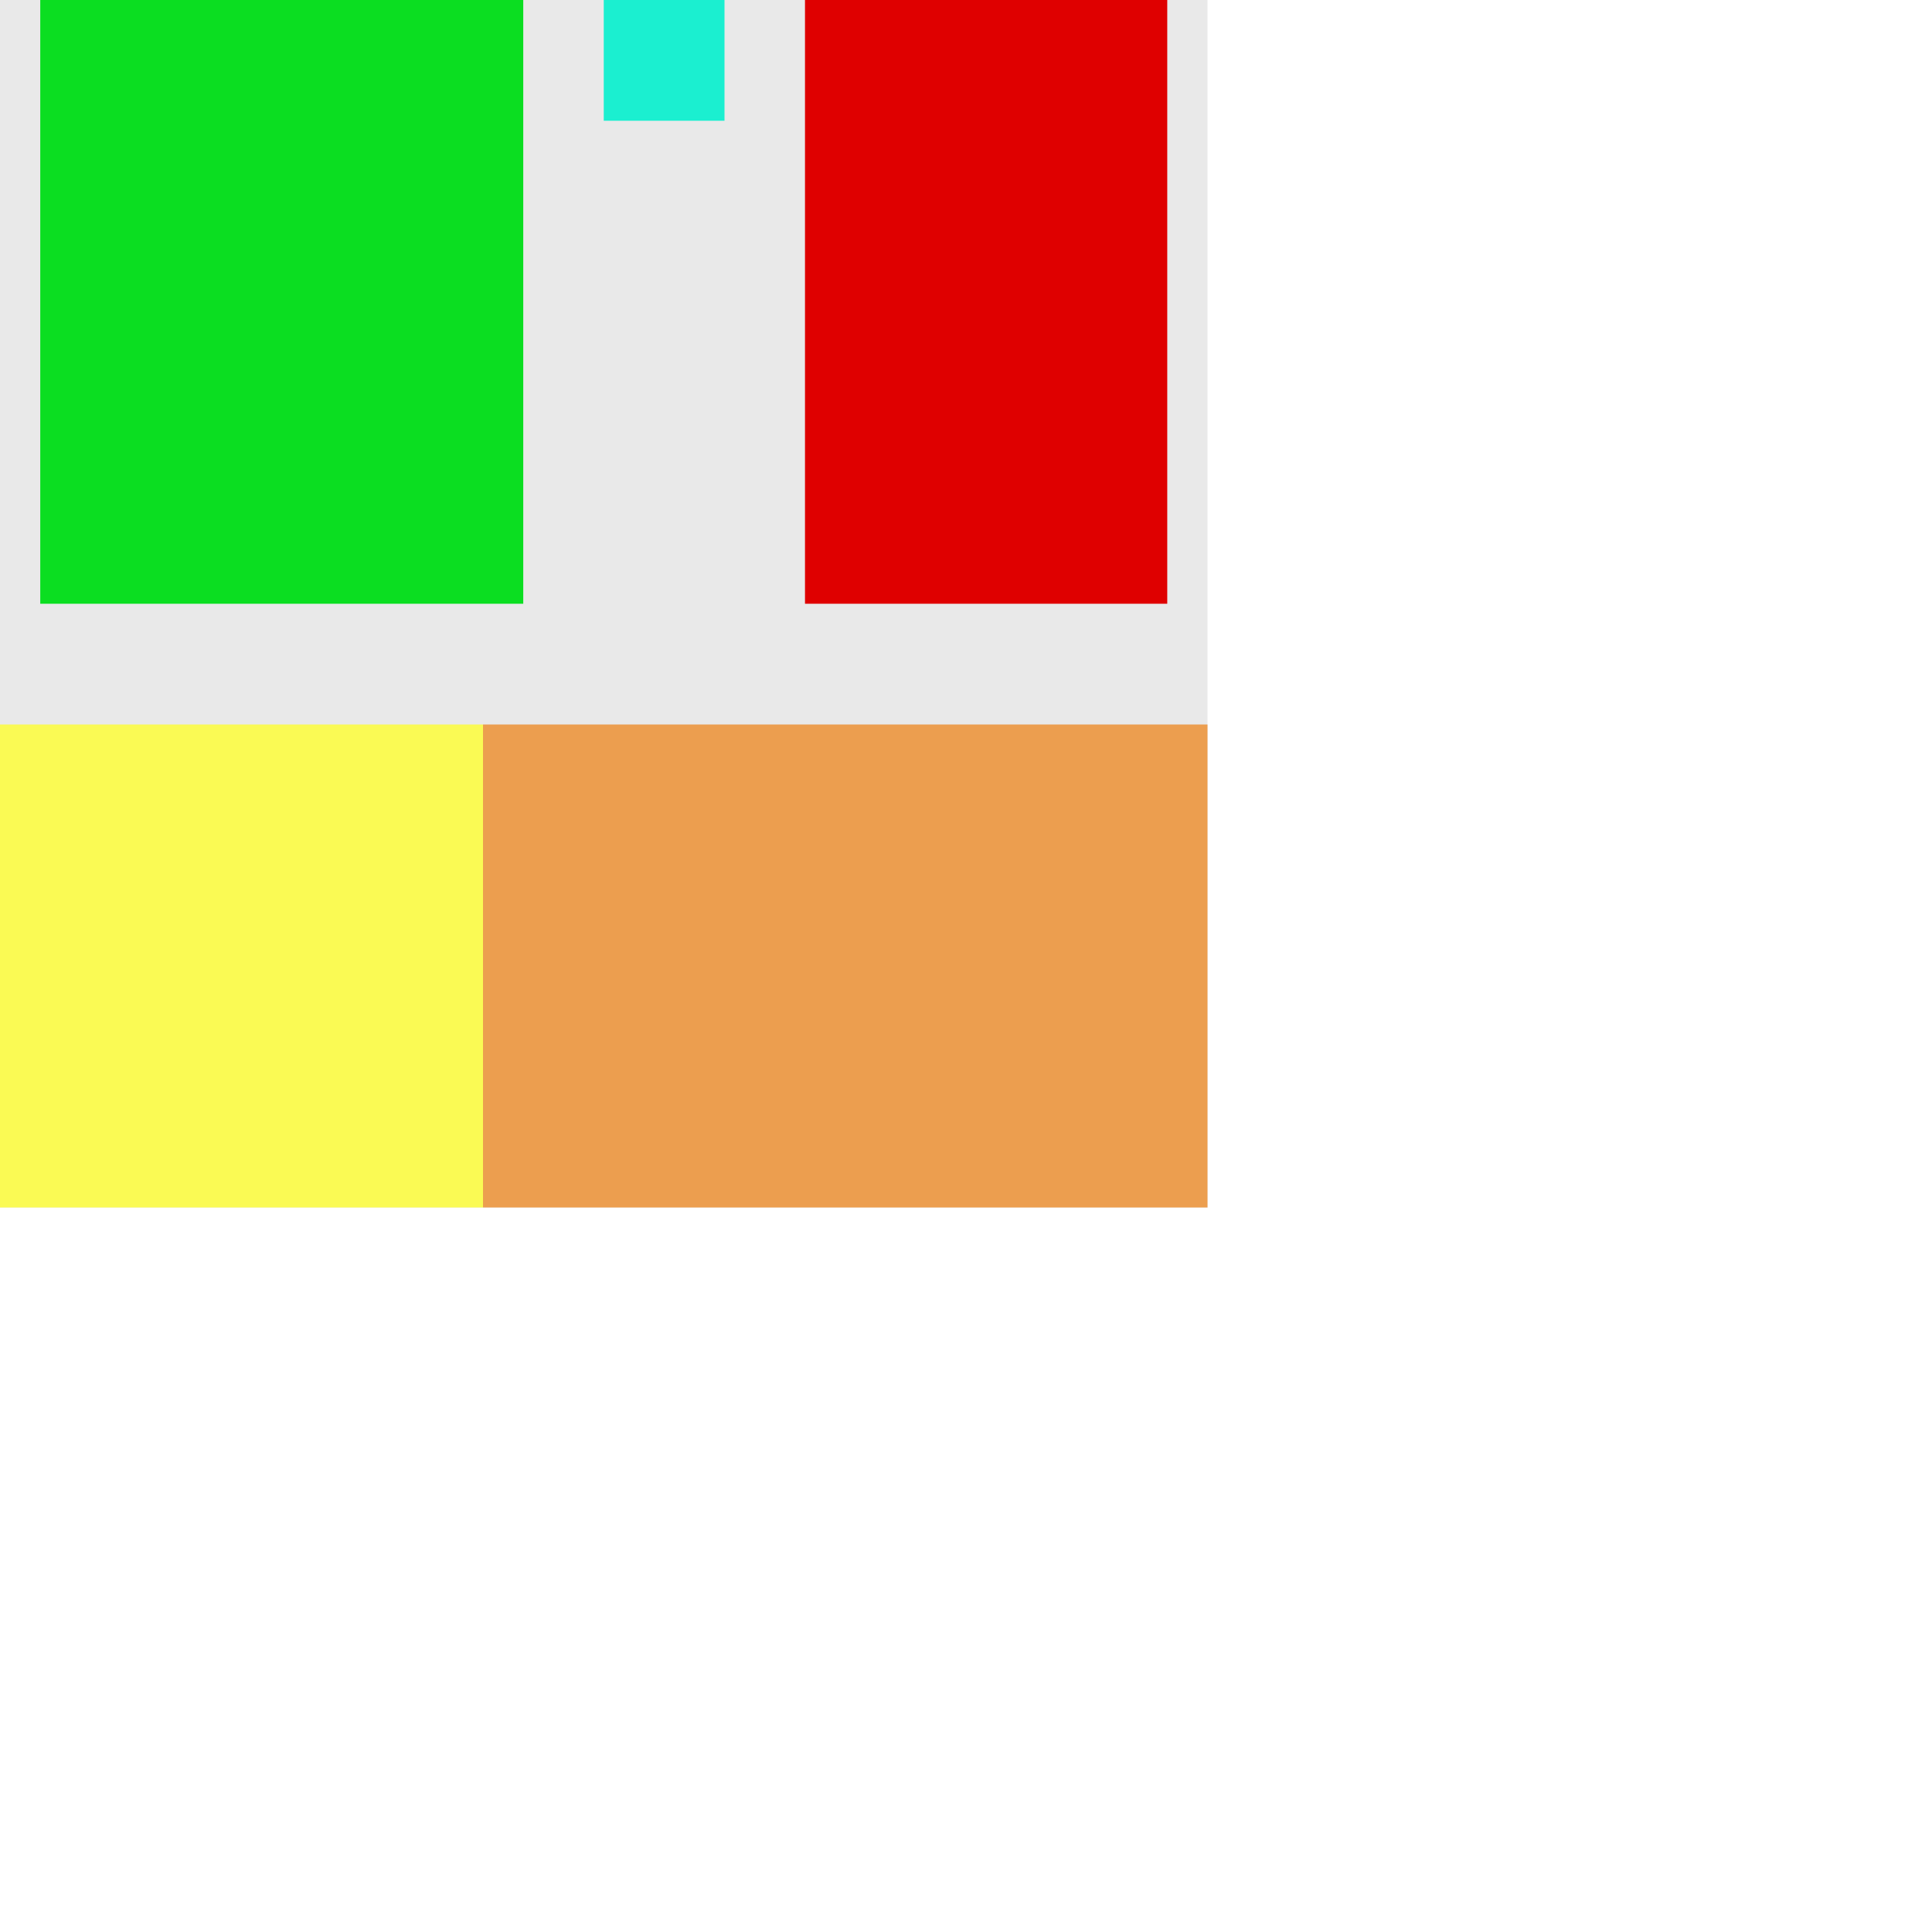
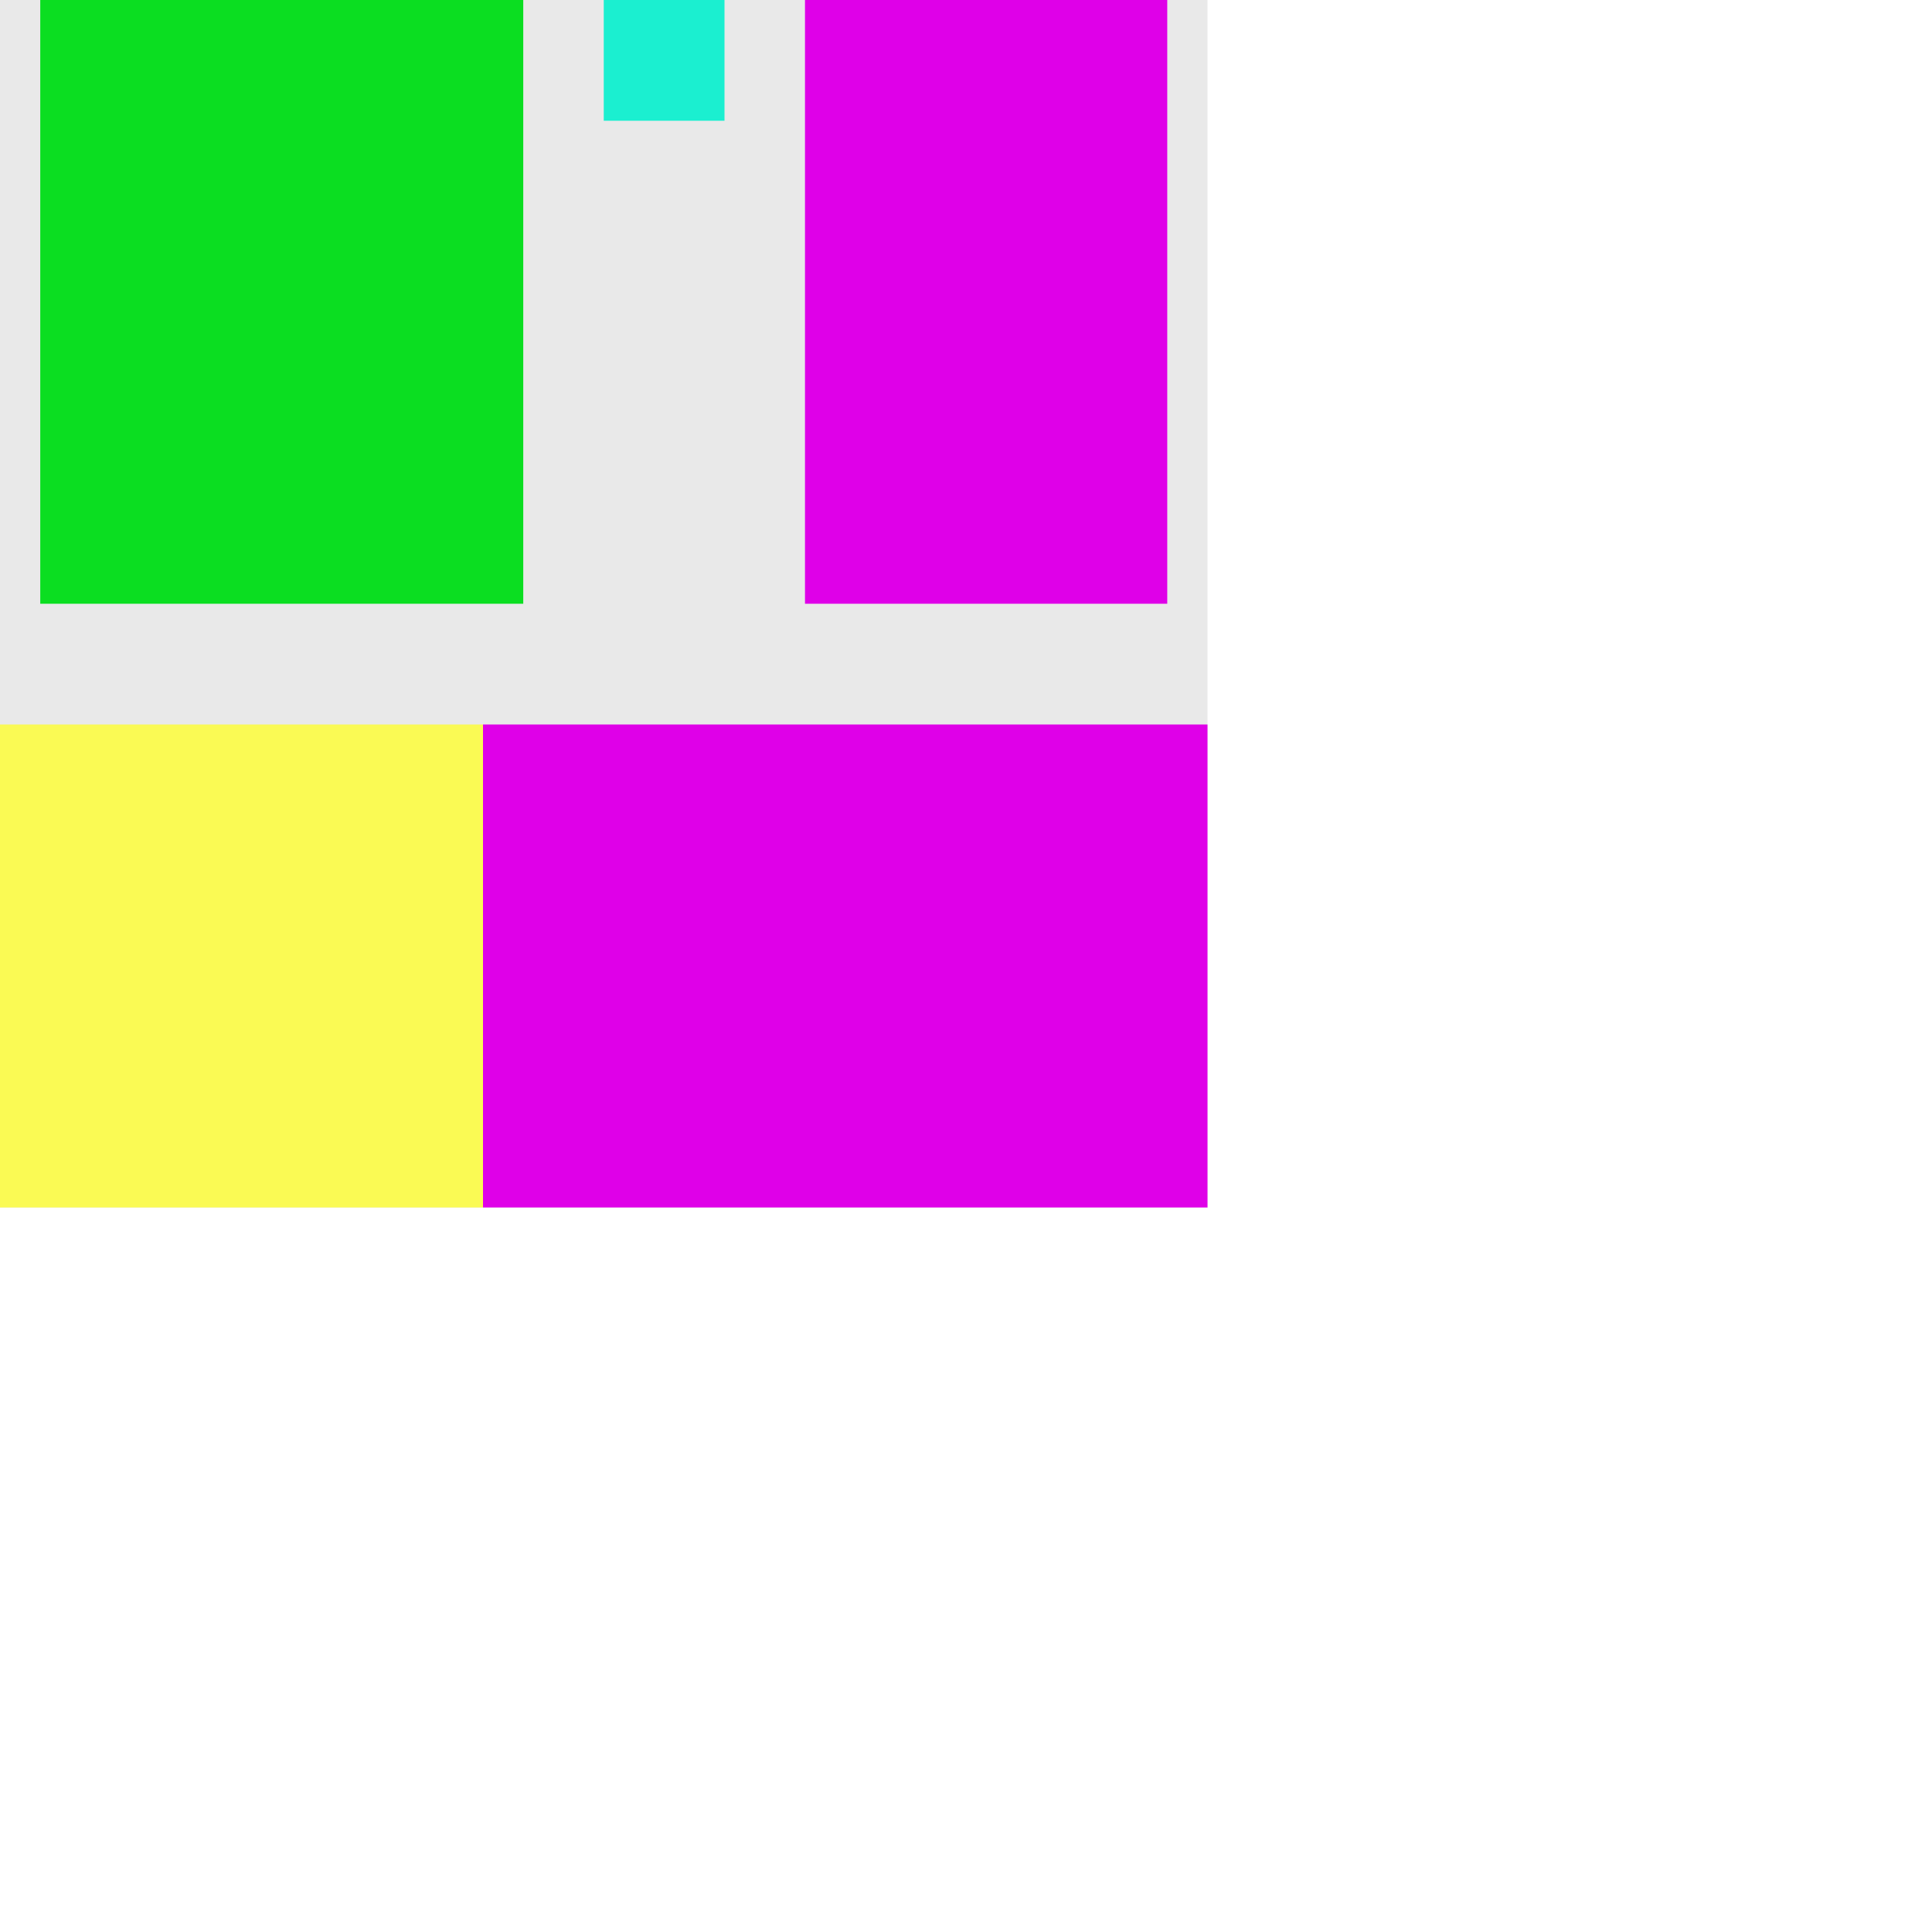
<svg xmlns="http://www.w3.org/2000/svg" width="800" height="800" version="1.1">
  <rect width="500" height="500" x="0" y="0" fill="rgb(233,233,233)" />
  <rect width="200" height="250" x="16.667" y="0" fill="rgb(11,222,33)" />
  <rect width="50" height="50" x="250" y="0" fill="rgb(27,239,208)" />
-   <rect width="150" height="250" x="333.333" y="0" fill="rgb(223,0,0)" />
+   <rect width="150" height="250" x="333.333" y="0" fill="rgb(223,0,232)" />
  <rect width="200" height="200" x="0" y="300" fill="rgb(250,250,84)" />
-   <rect width="300" height="200" x="200" y="300" fill="rgb(236,158,79)" />
+   <rect width="300" height="200" x="200" y="300" fill="rgb(223,0,232)" />
</svg>
